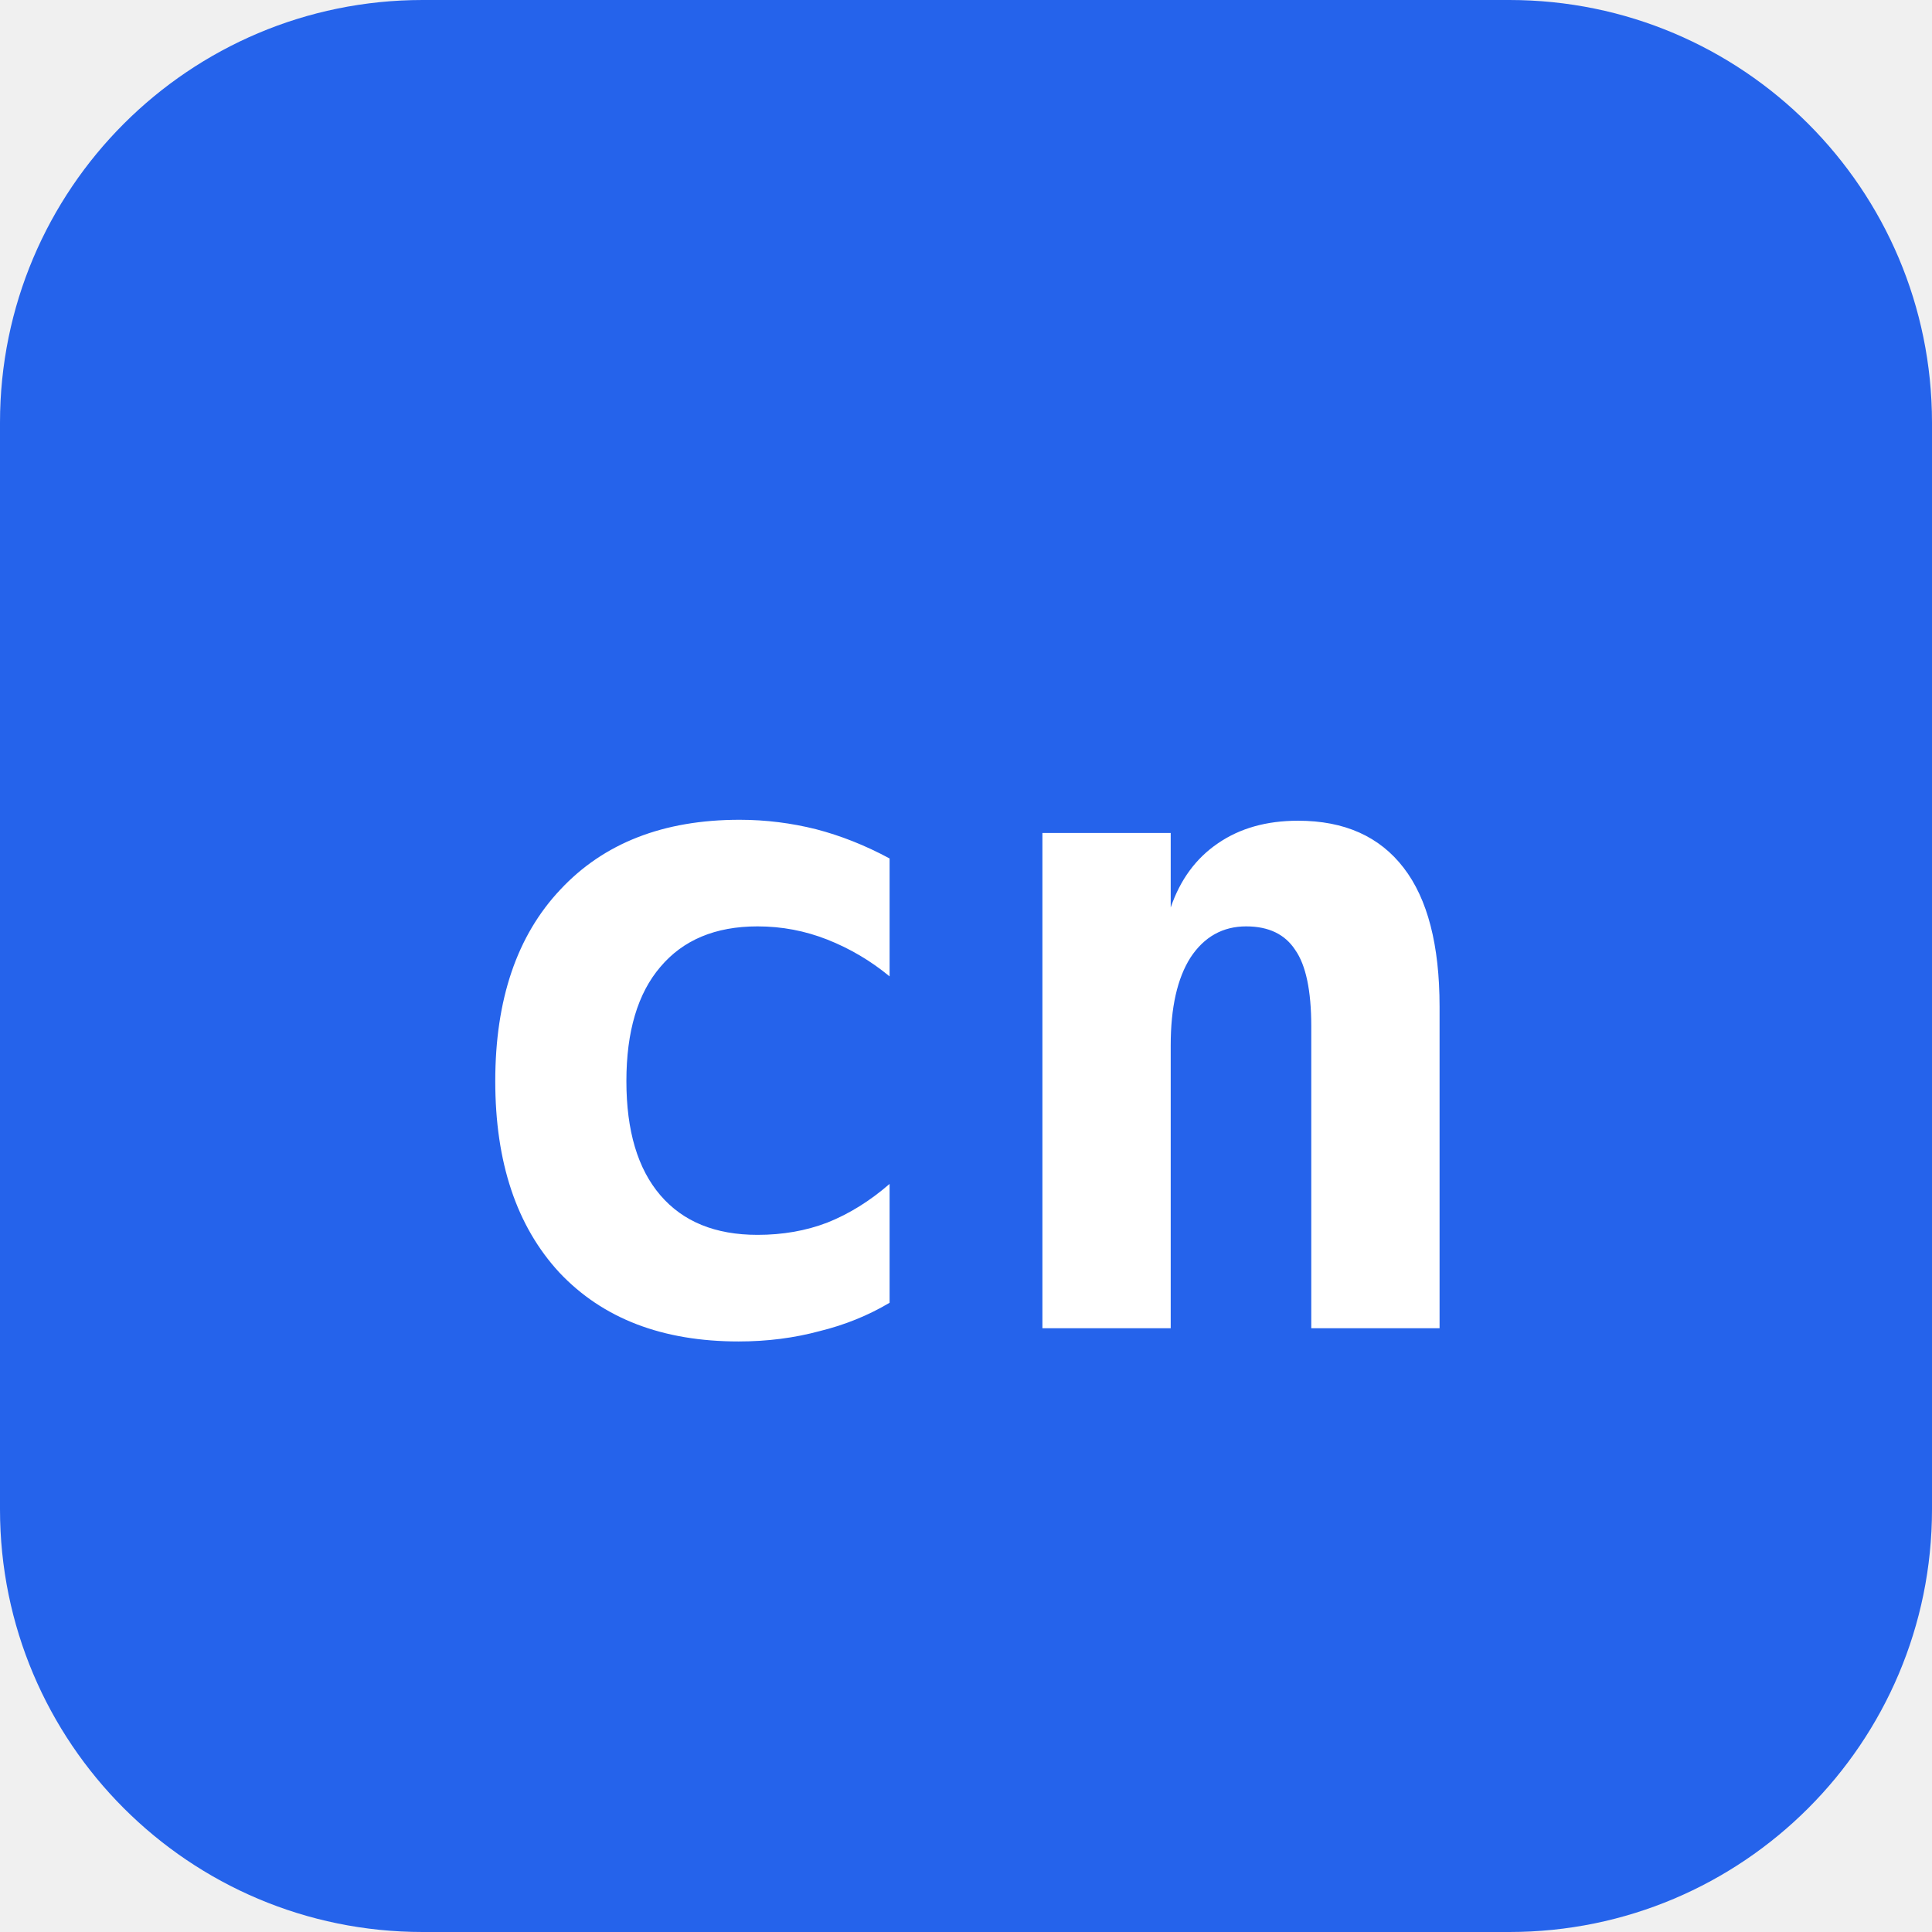
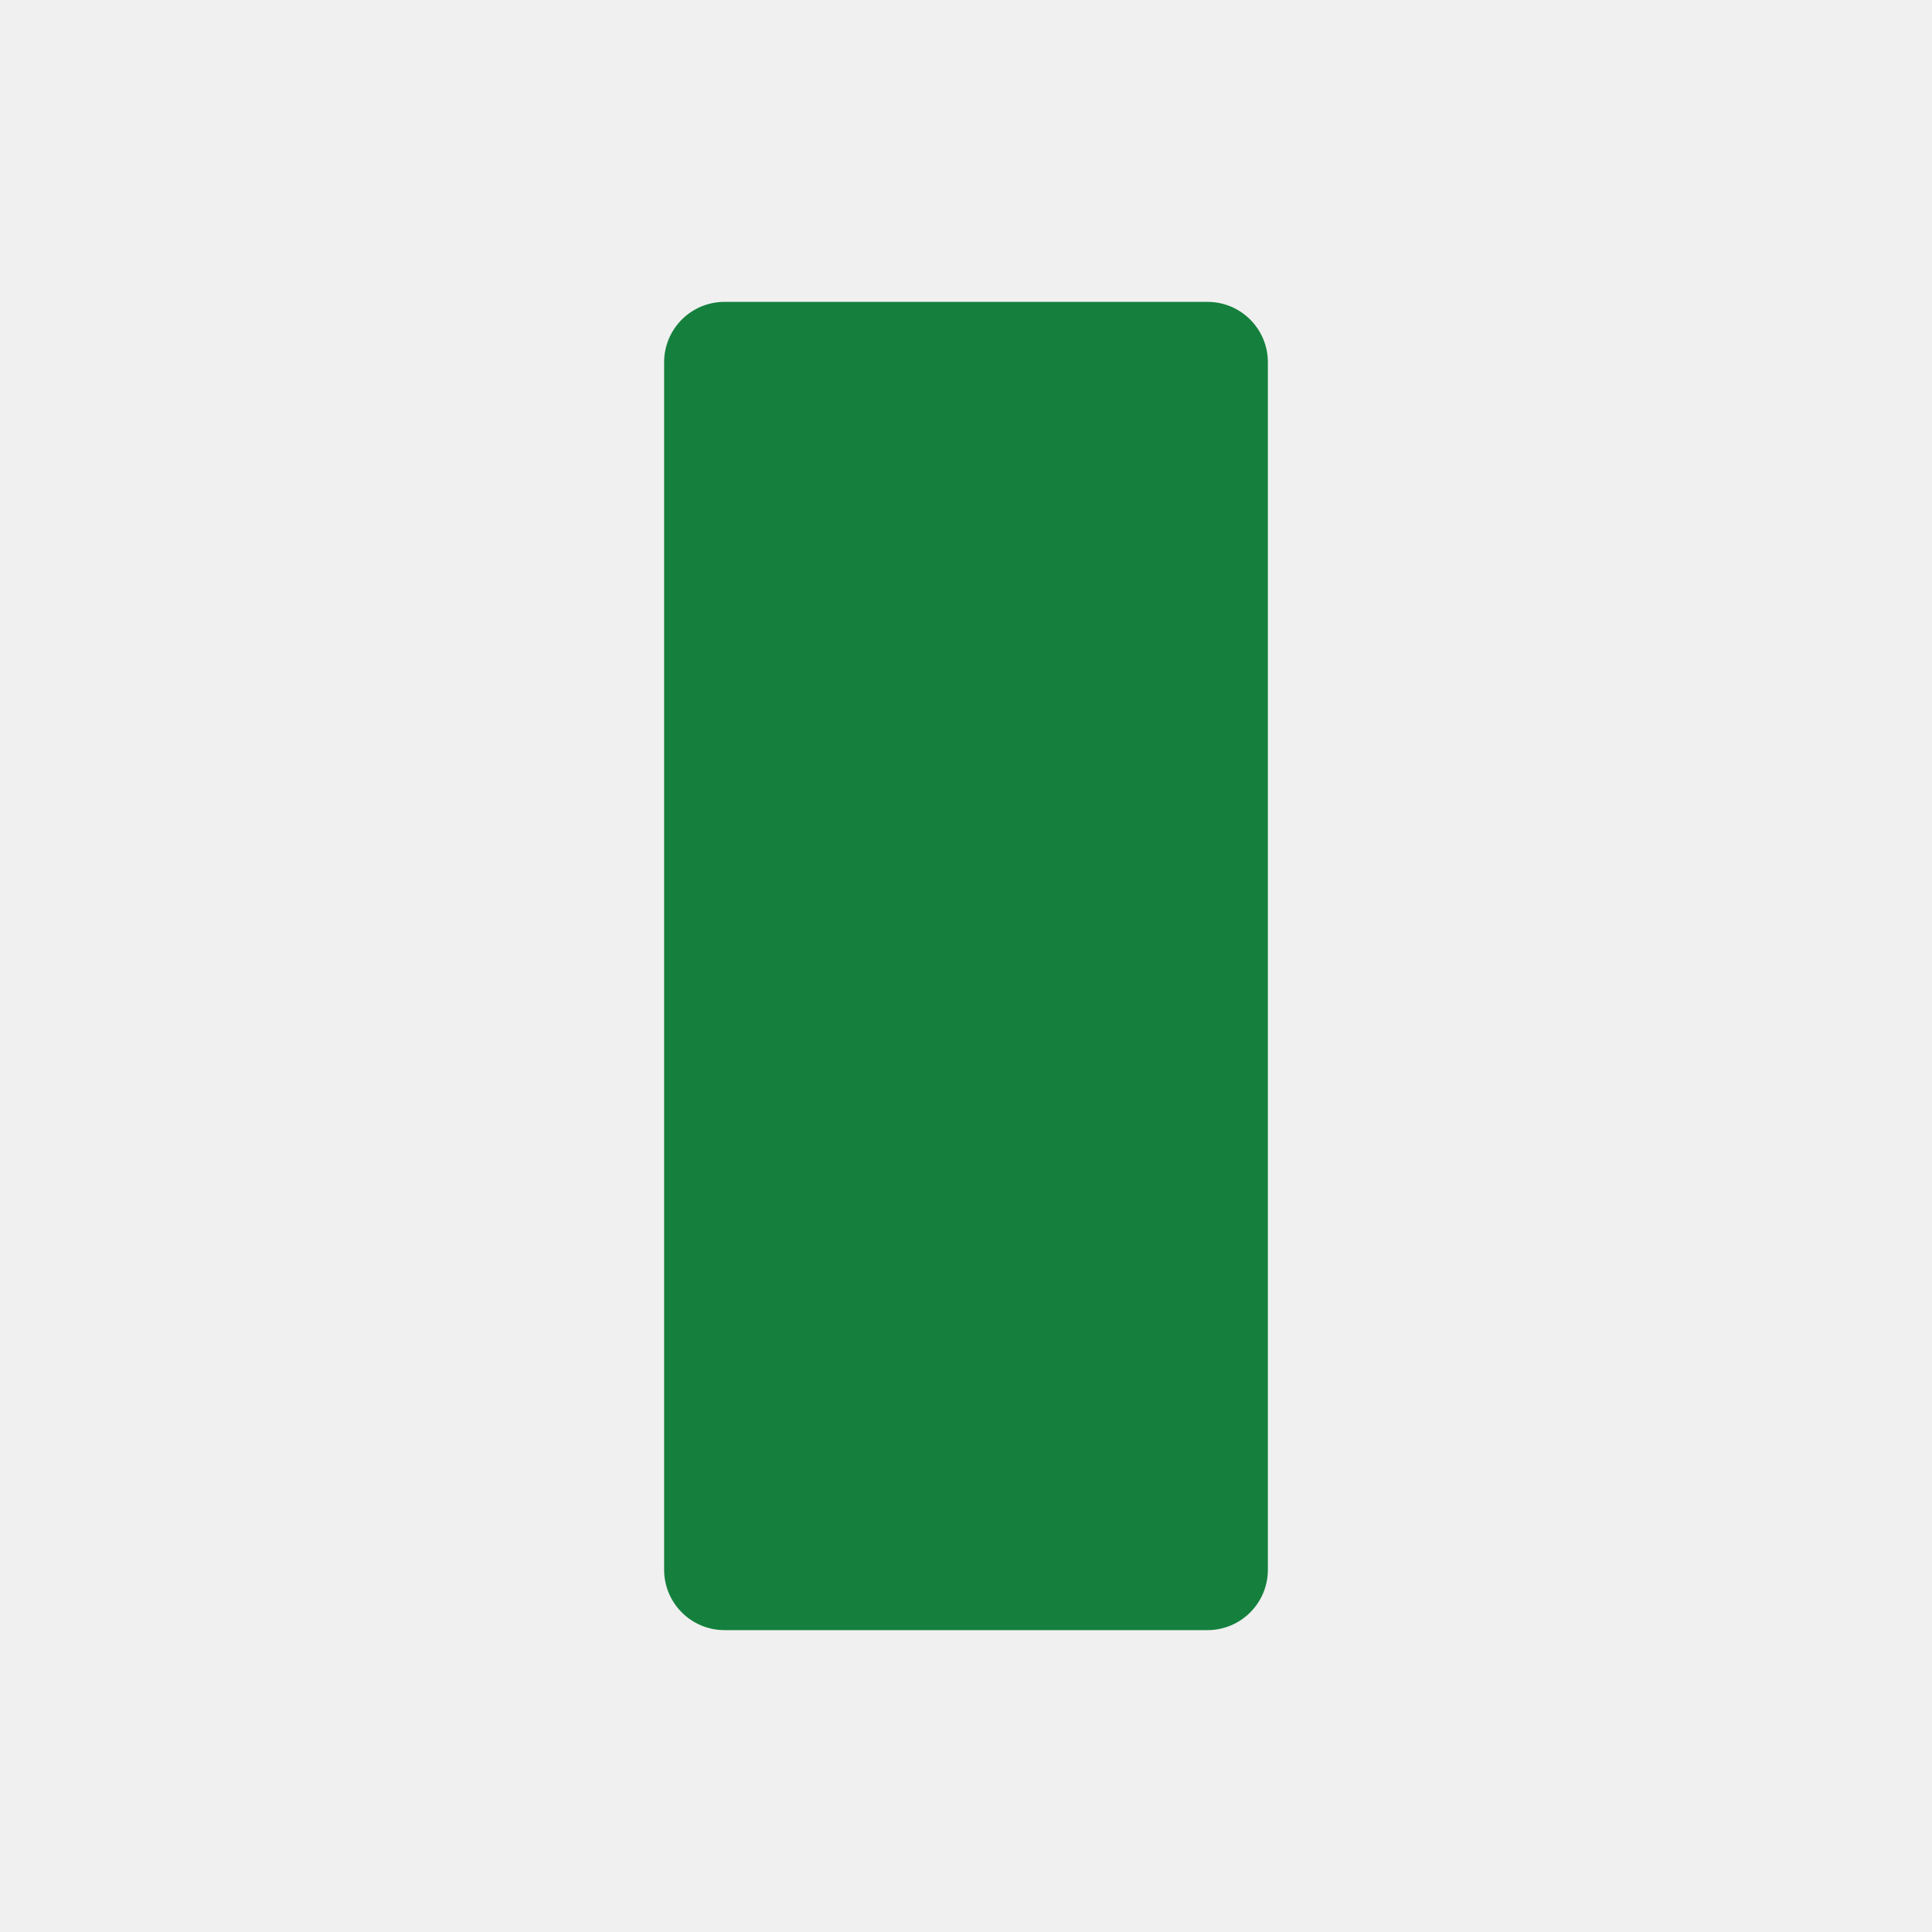
<svg xmlns="http://www.w3.org/2000/svg" viewBox="0 0 32 32">
-   <rect width="32" height="32" rx="7" fill="#2563eb" />
-   <text x="16" y="22" font-family="ui-monospace,Menlo,monospace" font-size="15" font-weight="700" fill="#fff" text-anchor="middle">cn</text>
+   <style>rect{fill:#15803D}@media (prefers-color-scheme:dark){rect{fill:#4ADE80}}</style>
+   <rect x="11" y="5" width="10" height="22" rx="1" />
</svg>
